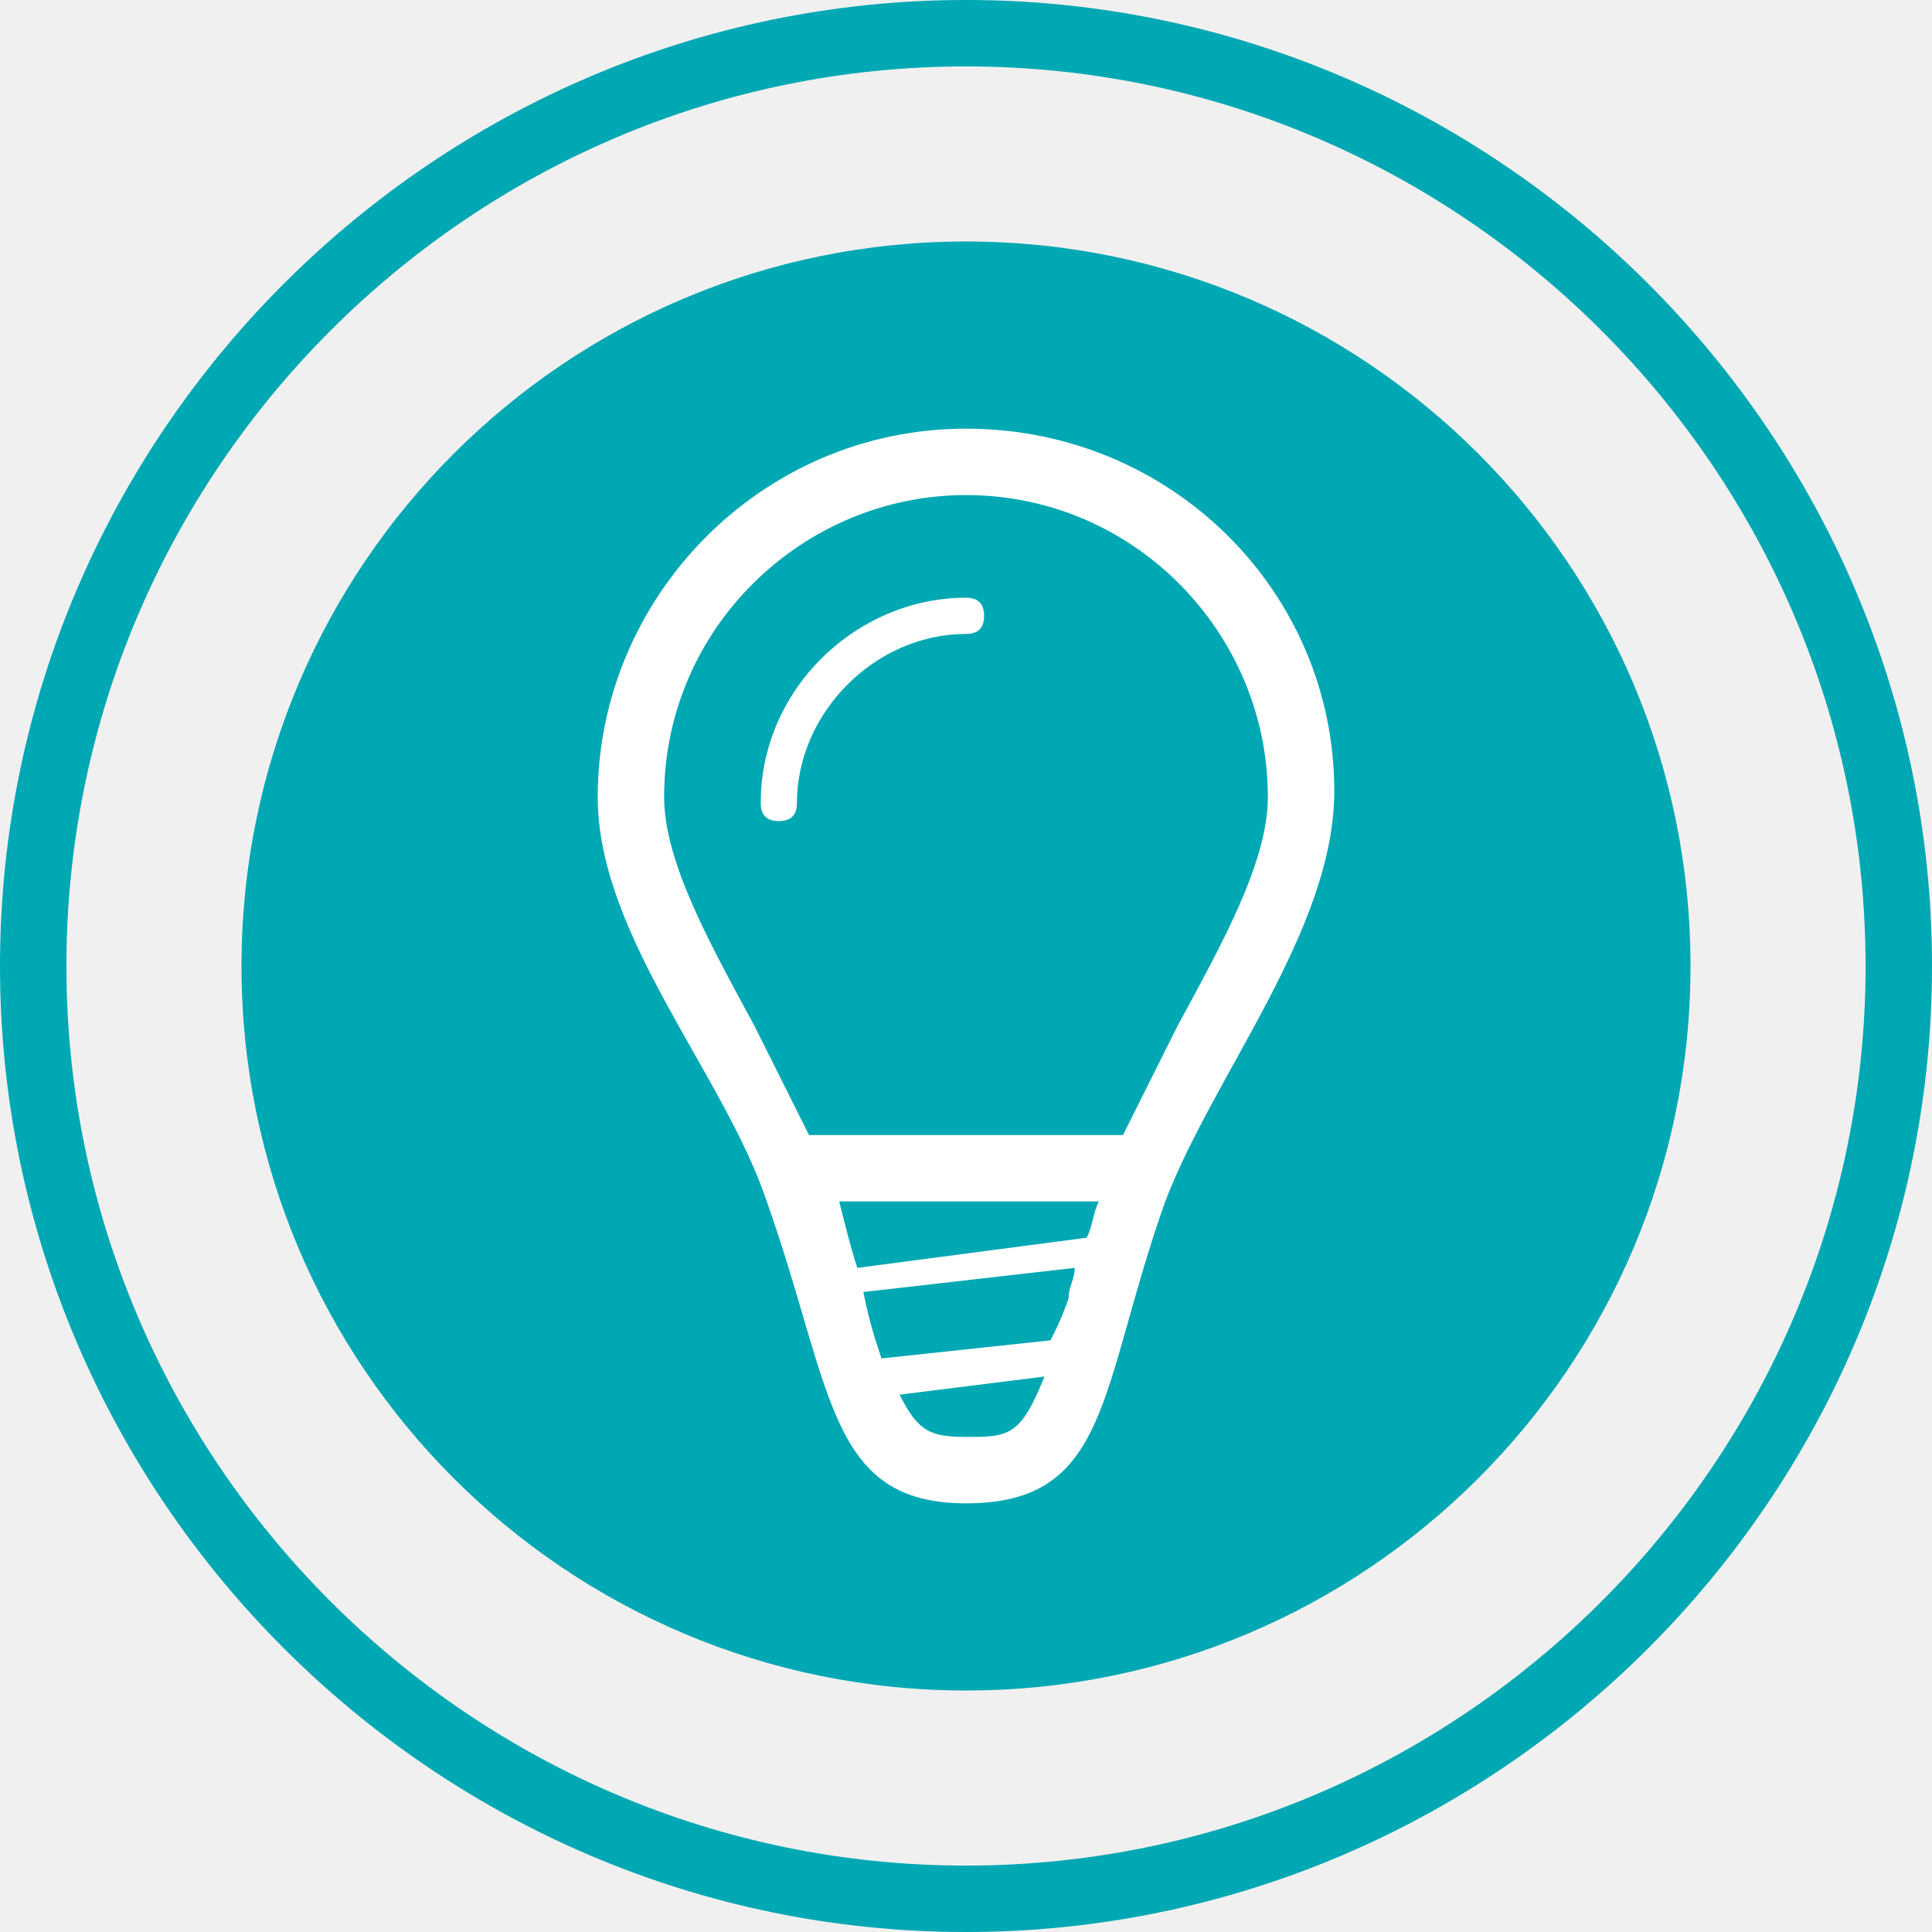
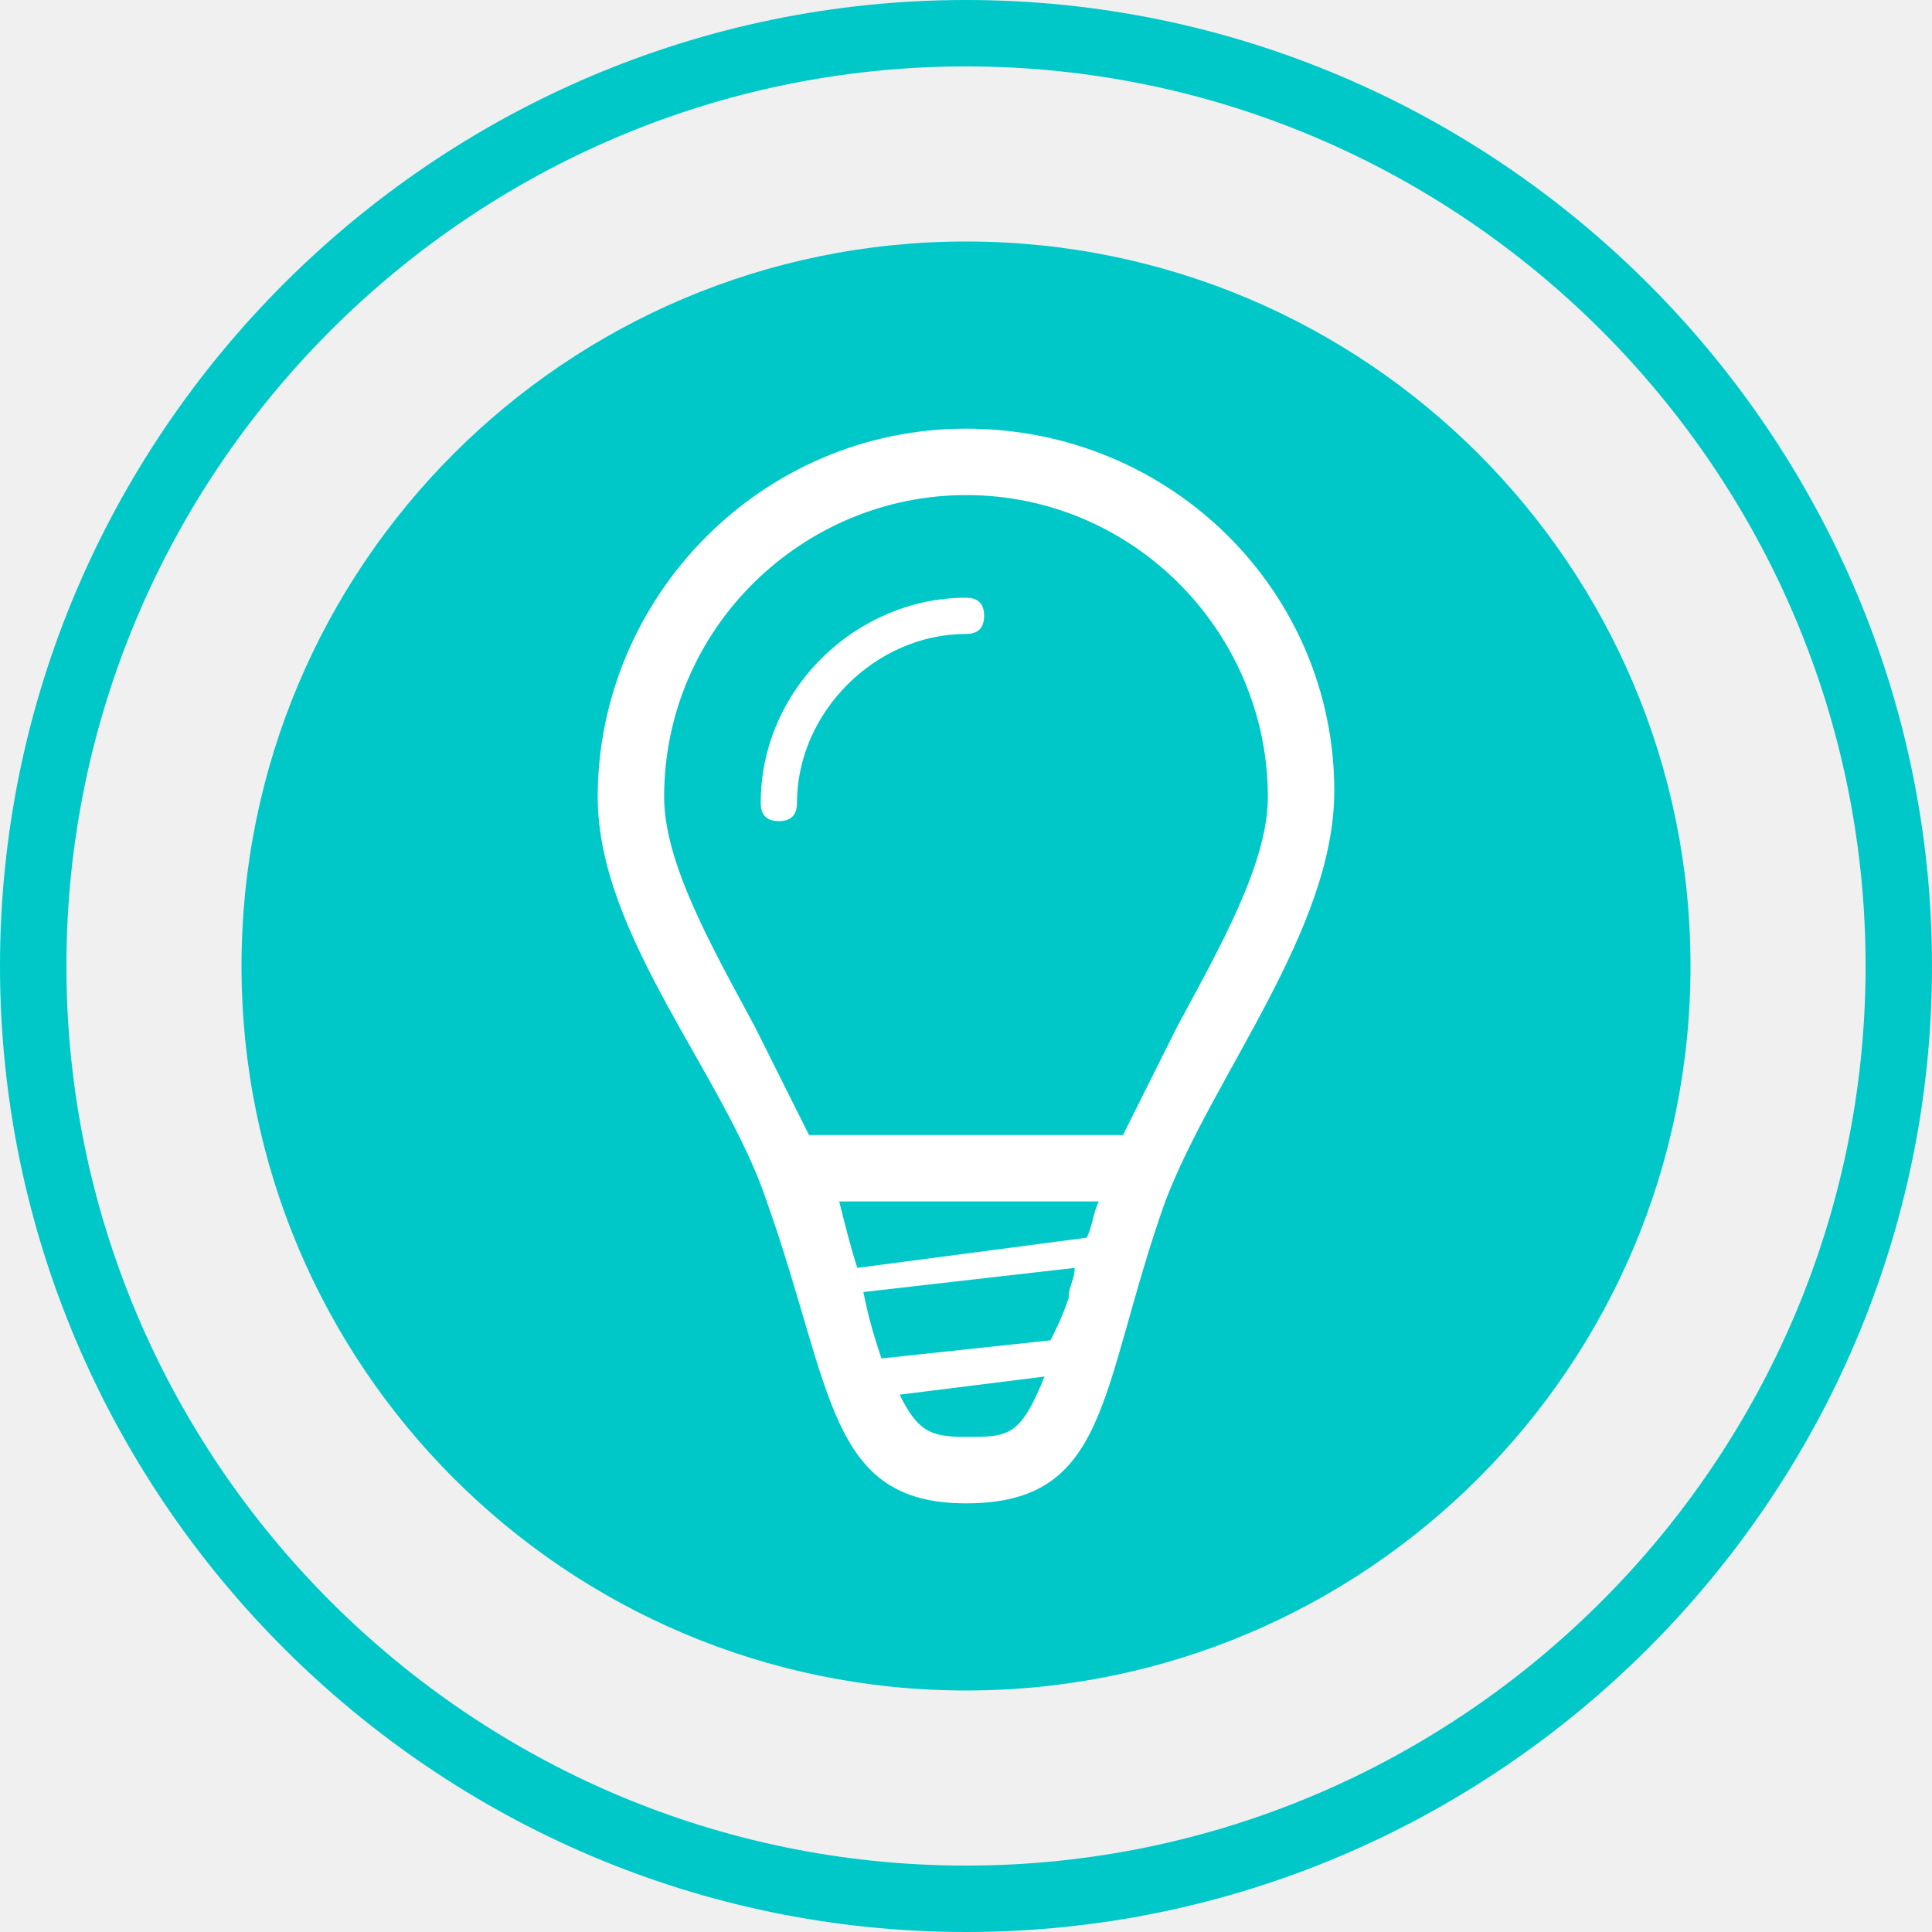
<svg xmlns="http://www.w3.org/2000/svg" version="1.1" id="Layer_1" x="0px" y="0px" viewBox="0 0 32 32" enable-background="new 0 0 32 32" xml:space="preserve">
-   <path id="outer_rim" fill="#00A8B3" d="M16,0C7.2,0,0,7.2,0,16s7.2,16,16,16s16-7.2,16-16S24.8,0,16,0z M16,30.9  C7.8,30.9,1.1,24.2,1.1,16S7.8,1.1,16,1.1S30.9,7.8,30.9,16S24.2,30.9,16,30.9z" />
-   <circle fill="#00A8B3" cx="16" cy="16" r="12" />
+   <path id="outer_rim" fill="#00c8c8" d="M16,0C7.2,0,0,7.2,0,16s7.2,16,16,16s16-7.2,16-16S24.8,0,16,0z M16,30.9  C7.8,30.9,1.1,24.2,1.1,16S7.8,1.1,16,1.1S30.9,7.8,30.9,16S24.2,30.9,16,30.9z" />
+   <circle fill="#00c8c8" cx="16" cy="16" r="12" />
  <g id="bulb_1_">
    <path fill="#FFFFFF" d="M16,7.1c-3.4,0-6.1,2.8-6.1,6.1c0,2.3,2.1,4.6,2.8,6.7c1.1,3.1,1,5,3.3,5c2.4,0,2.2-1.9,3.3-5   c0.8-2.1,2.8-4.5,2.8-6.8C22.1,9.8,19.4,7.1,16,7.1z M17.4,22.2l-2.8,0.3c-0.1-0.3-0.2-0.6-0.3-1.1c0,0,0,0,0,0l3.5-0.4   c0,0.2-0.1,0.3-0.1,0.5C17.6,21.8,17.5,22,17.4,22.2z M14.2,21c-0.1-0.3-0.2-0.7-0.3-1.1h4.3c-0.1,0.2-0.1,0.4-0.2,0.6L14.2,21z    M16,23.8c-0.6,0-0.8-0.1-1.1-0.7l2.4-0.3C16.9,23.8,16.7,23.8,16,23.8z M18.6,18.8h-5.2c-0.3-0.6-0.6-1.2-0.9-1.8   c-0.7-1.3-1.5-2.7-1.5-3.8c0-2.8,2.3-5,5-5c2.8,0,5,2.3,5,5c0,1.1-0.8,2.5-1.5,3.8C19.2,17.6,18.9,18.2,18.6,18.8z" />
    <path fill="#FFFFFF" d="M16,9.9c-1.8,0-3.4,1.5-3.4,3.4c0,0.2,0.1,0.3,0.3,0.3c0.2,0,0.3-0.1,0.3-0.3c0-1.5,1.3-2.8,2.8-2.8   c0.2,0,0.3-0.1,0.3-0.3S16.2,9.9,16,9.9z" />
  </g>
</svg>
